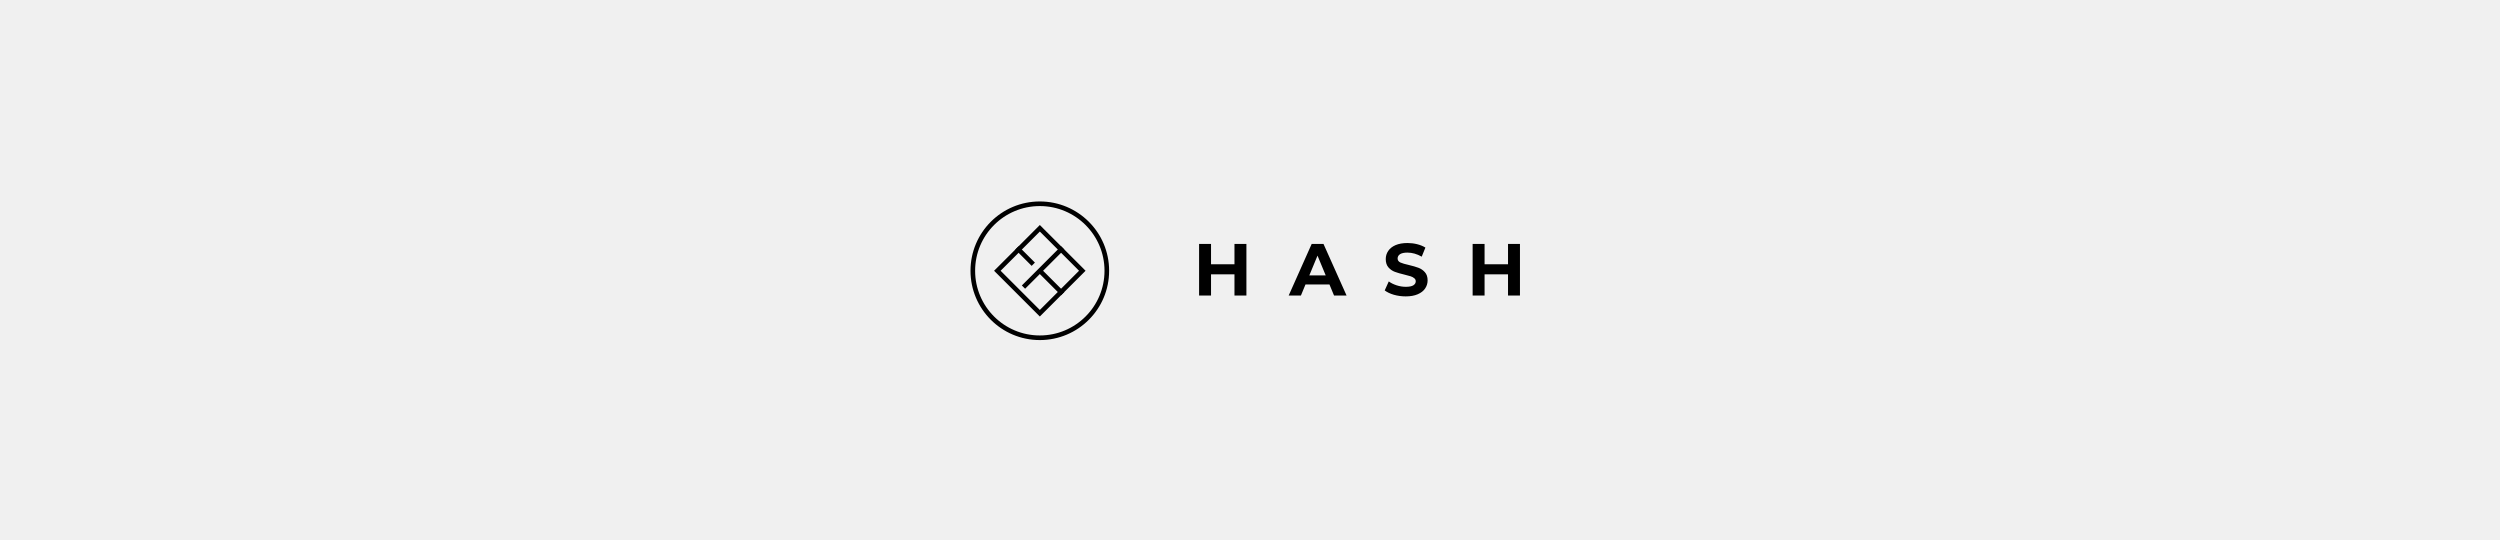
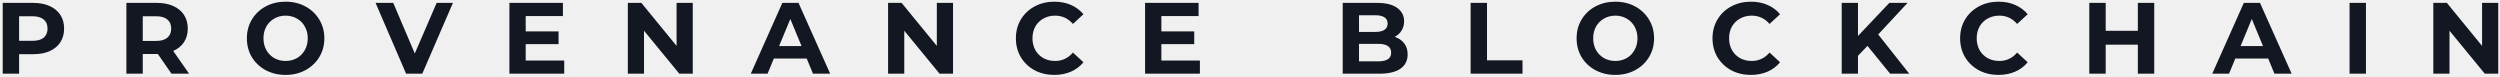
- <svg xmlns="http://www.w3.org/2000/svg" width="394" height="85" viewBox="0 0 394 85" fill="none">
-   <g clip-path="url(#clip0)">
-     <circle cx="163.875" cy="42.672" r="10.559" stroke="black" stroke-width="0.728" />
-     <rect x="157.182" y="42.672" width="9.467" height="9.467" transform="rotate(-45 157.182 42.6719)" stroke="black" stroke-width="0.728" />
-     <path d="M160.271 39.068L162.845 41.642" stroke="black" stroke-width="0.728" />
-     <path d="M163.875 42.672L167.479 46.276" stroke="black" stroke-width="0.728" />
-     <path d="M161.301 45.246L167.48 39.067" stroke="black" stroke-width="0.728" />
-   </g>
-   <path d="M196.434 38.44V46.572H194.552V43.238H190.858V46.572H188.976V38.44H190.858V41.646H194.552V38.44H196.434ZM209.522 44.829H205.747L205.026 46.572H203.098L206.723 38.44H208.581L212.218 46.572H210.243L209.522 44.829ZM208.93 43.4L207.64 40.287L206.351 43.4H208.93ZM221.542 46.711C220.899 46.711 220.276 46.626 219.672 46.456C219.075 46.278 218.595 46.049 218.231 45.77L218.87 44.353C219.219 44.608 219.633 44.814 220.113 44.969C220.593 45.123 221.073 45.201 221.554 45.201C222.088 45.201 222.483 45.123 222.739 44.969C222.994 44.806 223.122 44.593 223.122 44.33C223.122 44.136 223.045 43.977 222.89 43.853C222.742 43.722 222.549 43.617 222.309 43.54C222.076 43.462 221.759 43.377 221.356 43.284C220.737 43.137 220.229 42.99 219.834 42.843C219.439 42.696 219.098 42.459 218.812 42.134C218.533 41.809 218.394 41.375 218.394 40.833C218.394 40.36 218.521 39.934 218.777 39.555C219.033 39.168 219.416 38.862 219.927 38.637C220.446 38.413 221.077 38.3 221.821 38.3C222.34 38.3 222.847 38.362 223.343 38.486C223.838 38.61 224.272 38.788 224.644 39.02L224.063 40.449C223.312 40.023 222.56 39.81 221.809 39.81C221.283 39.81 220.891 39.896 220.636 40.066C220.388 40.236 220.264 40.461 220.264 40.74C220.264 41.019 220.407 41.228 220.694 41.367C220.988 41.499 221.434 41.63 222.03 41.762C222.65 41.909 223.157 42.056 223.552 42.204C223.947 42.351 224.284 42.583 224.563 42.901C224.849 43.218 224.992 43.648 224.992 44.19C224.992 44.655 224.861 45.081 224.597 45.468C224.342 45.848 223.955 46.15 223.436 46.374C222.917 46.599 222.286 46.711 221.542 46.711ZM239.545 38.44V46.572H237.663V43.238H233.969V46.572H232.087V38.44H233.969V41.646H237.663V38.44H239.545Z" fill="black" />
-   <defs>
-     <clipPath id="clip0">
-       <rect width="21.846" height="21.846" fill="white" transform="translate(152.952 31.7487)" />
-     </clipPath>
-   </defs>
+ <svg xmlns="http://www.w3.org/2000/svg" width="882" height="27" viewBox="0 0 882 27" fill="none">
+   <path d="M11.773 1.023C13.986 1.023 15.9 1.391 17.518 2.129C19.159 2.866 20.42 3.913 21.3 5.269C22.18 6.625 22.62 8.23 22.62 10.086C22.62 11.918 22.18 13.523 21.3 14.903C20.42 16.259 19.159 17.305 17.518 18.043C15.9 18.757 13.986 19.113 11.773 19.113H6.742V26H0.962V1.023H11.773ZM11.452 14.403C13.189 14.403 14.509 14.035 15.413 13.297C16.317 12.536 16.769 11.466 16.769 10.086C16.769 8.682 16.317 7.612 15.413 6.875C14.509 6.113 13.189 5.733 11.452 5.733H6.742V14.403H11.452ZM60.502 26L55.685 19.042H55.4H50.369V26H44.588V1.023H55.4C57.612 1.023 59.527 1.391 61.145 2.129C62.786 2.866 64.047 3.913 64.927 5.269C65.807 6.625 66.247 8.23 66.247 10.086C66.247 11.941 65.795 13.547 64.891 14.903C64.011 16.235 62.75 17.258 61.109 17.972L66.711 26H60.502ZM60.395 10.086C60.395 8.682 59.943 7.612 59.039 6.875C58.135 6.113 56.815 5.733 55.079 5.733H50.369V14.439H55.079C56.815 14.439 58.135 14.059 59.039 13.297C59.943 12.536 60.395 11.466 60.395 10.086ZM100.764 26.428C98.171 26.428 95.828 25.869 93.735 24.751C91.665 23.633 90.036 22.099 88.846 20.148C87.681 18.174 87.098 15.961 87.098 13.511C87.098 11.061 87.681 8.861 88.846 6.91C90.036 4.936 91.665 3.39 93.735 2.272C95.828 1.154 98.171 0.595 100.764 0.595C103.357 0.595 105.688 1.154 107.758 2.272C109.827 3.39 111.457 4.936 112.646 6.91C113.835 8.861 114.43 11.061 114.43 13.511C114.43 15.961 113.835 18.174 112.646 20.148C111.457 22.099 109.827 23.633 107.758 24.751C105.688 25.869 103.357 26.428 100.764 26.428ZM100.764 21.504C102.239 21.504 103.571 21.171 104.76 20.505C105.95 19.815 106.877 18.864 107.544 17.651C108.233 16.437 108.578 15.058 108.578 13.511C108.578 11.965 108.233 10.585 107.544 9.372C106.877 8.159 105.95 7.219 104.76 6.553C103.571 5.864 102.239 5.519 100.764 5.519C99.289 5.519 97.957 5.864 96.768 6.553C95.578 7.219 94.639 8.159 93.949 9.372C93.283 10.585 92.95 11.965 92.95 13.511C92.95 15.058 93.283 16.437 93.949 17.651C94.639 18.864 95.578 19.815 96.768 20.505C97.957 21.171 99.289 21.504 100.764 21.504ZM159.793 1.023L148.981 26H143.272L132.496 1.023H138.741L146.341 18.864L154.048 1.023H159.793ZM199.059 21.361V26H179.719V1.023H198.595V5.661H185.464V11.085H197.061V15.581H185.464V21.361H199.059ZM244.407 1.023V26H239.661L227.208 10.835V26H221.499V1.023H226.28L238.698 16.188V1.023H244.407ZM284.607 20.648H273.01L270.798 26H264.874L276.007 1.023H281.716L292.885 26H286.819L284.607 20.648ZM282.787 16.259L278.826 6.696L274.865 16.259H282.787ZM336.225 1.023V26H331.479L319.026 10.835V26H313.317V1.023H318.098L330.516 16.188V1.023H336.225ZM371.929 26.428C369.383 26.428 367.076 25.881 365.006 24.787C362.961 23.669 361.343 22.134 360.154 20.184C358.988 18.209 358.405 15.985 358.405 13.511C358.405 11.037 358.988 8.825 360.154 6.875C361.343 4.9 362.961 3.366 365.006 2.272C367.076 1.154 369.395 0.595 371.964 0.595C374.129 0.595 376.08 0.975 377.816 1.736C379.576 2.498 381.051 3.592 382.241 5.019L378.53 8.445C376.841 6.494 374.747 5.519 372.25 5.519C370.704 5.519 369.324 5.864 368.111 6.553C366.897 7.219 365.946 8.159 365.256 9.372C364.59 10.585 364.257 11.965 364.257 13.511C364.257 15.058 364.59 16.437 365.256 17.651C365.946 18.864 366.897 19.815 368.111 20.505C369.324 21.171 370.704 21.504 372.25 21.504C374.747 21.504 376.841 20.517 378.53 18.543L382.241 21.968C381.051 23.419 379.576 24.525 377.816 25.286C376.056 26.048 374.093 26.428 371.929 26.428ZM423.325 21.361V26H403.985V1.023H422.861V5.661H409.73V11.085H421.326V15.581H409.73V21.361H423.325ZM492.052 13.012C493.479 13.464 494.597 14.225 495.406 15.295C496.214 16.342 496.619 17.639 496.619 19.185C496.619 21.373 495.762 23.062 494.05 24.252C492.361 25.417 489.887 26 486.628 26H473.711V1.023H485.914C488.959 1.023 491.29 1.606 492.908 2.771C494.549 3.937 495.37 5.519 495.37 7.517C495.37 8.73 495.073 9.812 494.478 10.764C493.907 11.715 493.098 12.465 492.052 13.012ZM479.456 5.376V11.263H485.201C486.628 11.263 487.71 11.014 488.448 10.514C489.185 10.014 489.554 9.277 489.554 8.302C489.554 7.327 489.185 6.601 488.448 6.125C487.71 5.626 486.628 5.376 485.201 5.376H479.456ZM486.2 21.647C487.722 21.647 488.864 21.397 489.625 20.898C490.41 20.398 490.803 19.625 490.803 18.578C490.803 16.509 489.268 15.474 486.2 15.474H479.456V21.647H486.2ZM518.836 1.023H524.617V21.29H537.141V26H518.836V1.023ZM569.89 26.428C567.297 26.428 564.954 25.869 562.86 24.751C560.791 23.633 559.161 22.099 557.972 20.148C556.806 18.174 556.223 15.961 556.223 13.511C556.223 11.061 556.806 8.861 557.972 6.91C559.161 4.936 560.791 3.39 562.86 2.272C564.954 1.154 567.297 0.595 569.89 0.595C572.482 0.595 574.814 1.154 576.883 2.272C578.953 3.39 580.582 4.936 581.772 6.91C582.961 8.861 583.556 11.061 583.556 13.511C583.556 15.961 582.961 18.174 581.772 20.148C580.582 22.099 578.953 23.633 576.883 24.751C574.814 25.869 572.482 26.428 569.89 26.428ZM569.89 21.504C571.364 21.504 572.696 21.171 573.886 20.505C575.075 19.815 576.003 18.864 576.669 17.651C577.359 16.437 577.704 15.058 577.704 13.511C577.704 11.965 577.359 10.585 576.669 9.372C576.003 8.159 575.075 7.219 573.886 6.553C572.696 5.864 571.364 5.519 569.89 5.519C568.415 5.519 567.083 5.864 565.893 6.553C564.704 7.219 563.764 8.159 563.074 9.372C562.408 10.585 562.075 11.965 562.075 13.511C562.075 15.058 562.408 16.437 563.074 17.651C563.764 18.864 564.704 19.815 565.893 20.505C567.083 21.171 568.415 21.504 569.89 21.504ZM617.694 26.428C615.149 26.428 612.842 25.881 610.772 24.787C608.726 23.669 607.109 22.134 605.919 20.184C604.754 18.209 604.171 15.985 604.171 13.511C604.171 11.037 604.754 8.825 605.919 6.875C607.109 4.9 608.726 3.366 610.772 2.272C612.842 1.154 615.161 0.595 617.73 0.595C619.895 0.595 621.845 0.975 623.582 1.736C625.342 2.498 626.817 3.592 628.006 5.019L624.295 8.445C622.606 6.494 620.513 5.519 618.015 5.519C616.469 5.519 615.089 5.864 613.876 6.553C612.663 7.219 611.712 8.159 611.022 9.372C610.356 10.585 610.023 11.965 610.023 13.511C610.023 15.058 610.356 16.437 611.022 17.651C611.712 18.864 612.663 19.815 613.876 20.505C615.089 21.171 616.469 21.504 618.015 21.504C620.513 21.504 622.606 20.517 624.295 18.543L628.006 21.968C626.817 23.419 625.342 24.525 623.582 25.286C621.821 26.048 619.859 26.428 617.694 26.428ZM658.85 16.188L655.495 19.684V26H649.751V1.023H655.495V12.691L666.557 1.023H672.98L662.632 12.155L673.586 26H666.842L658.85 16.188ZM705.052 26.428C702.507 26.428 700.199 25.881 698.13 24.787C696.084 23.669 694.466 22.134 693.277 20.184C692.111 18.209 691.529 15.985 691.529 13.511C691.529 11.037 692.111 8.825 693.277 6.875C694.466 4.9 696.084 3.366 698.13 2.272C700.199 1.154 702.519 0.595 705.088 0.595C707.252 0.595 709.203 0.975 710.94 1.736C712.7 2.498 714.175 3.592 715.364 5.019L711.653 8.445C709.964 6.494 707.871 5.519 705.373 5.519C703.827 5.519 702.447 5.864 701.234 6.553C700.021 7.219 699.069 8.159 698.38 9.372C697.713 10.585 697.38 11.965 697.38 13.511C697.38 15.058 697.713 16.437 698.38 17.651C699.069 18.864 700.021 19.815 701.234 20.505C702.447 21.171 703.827 21.504 705.373 21.504C707.871 21.504 709.964 20.517 711.653 18.543L715.364 21.968C714.175 23.419 712.7 24.525 710.94 25.286C709.179 26.048 707.217 26.428 705.052 26.428ZM760.016 1.023V26H754.236V15.759H742.889V26H737.109V1.023H742.889V10.871H754.236V1.023H760.016ZM800.216 20.648H788.619L786.407 26H780.484L791.617 1.023H797.326L808.494 26H802.428L800.216 20.648ZM798.396 16.259L794.436 6.696L790.475 16.259H798.396ZM828.926 1.023H834.707V26H828.926V1.023ZM881.383 1.023V26H876.638L864.185 10.835V26H858.476V1.023H863.257L875.674 16.188V1.023H881.383Z" fill="#131721" />
</svg>
